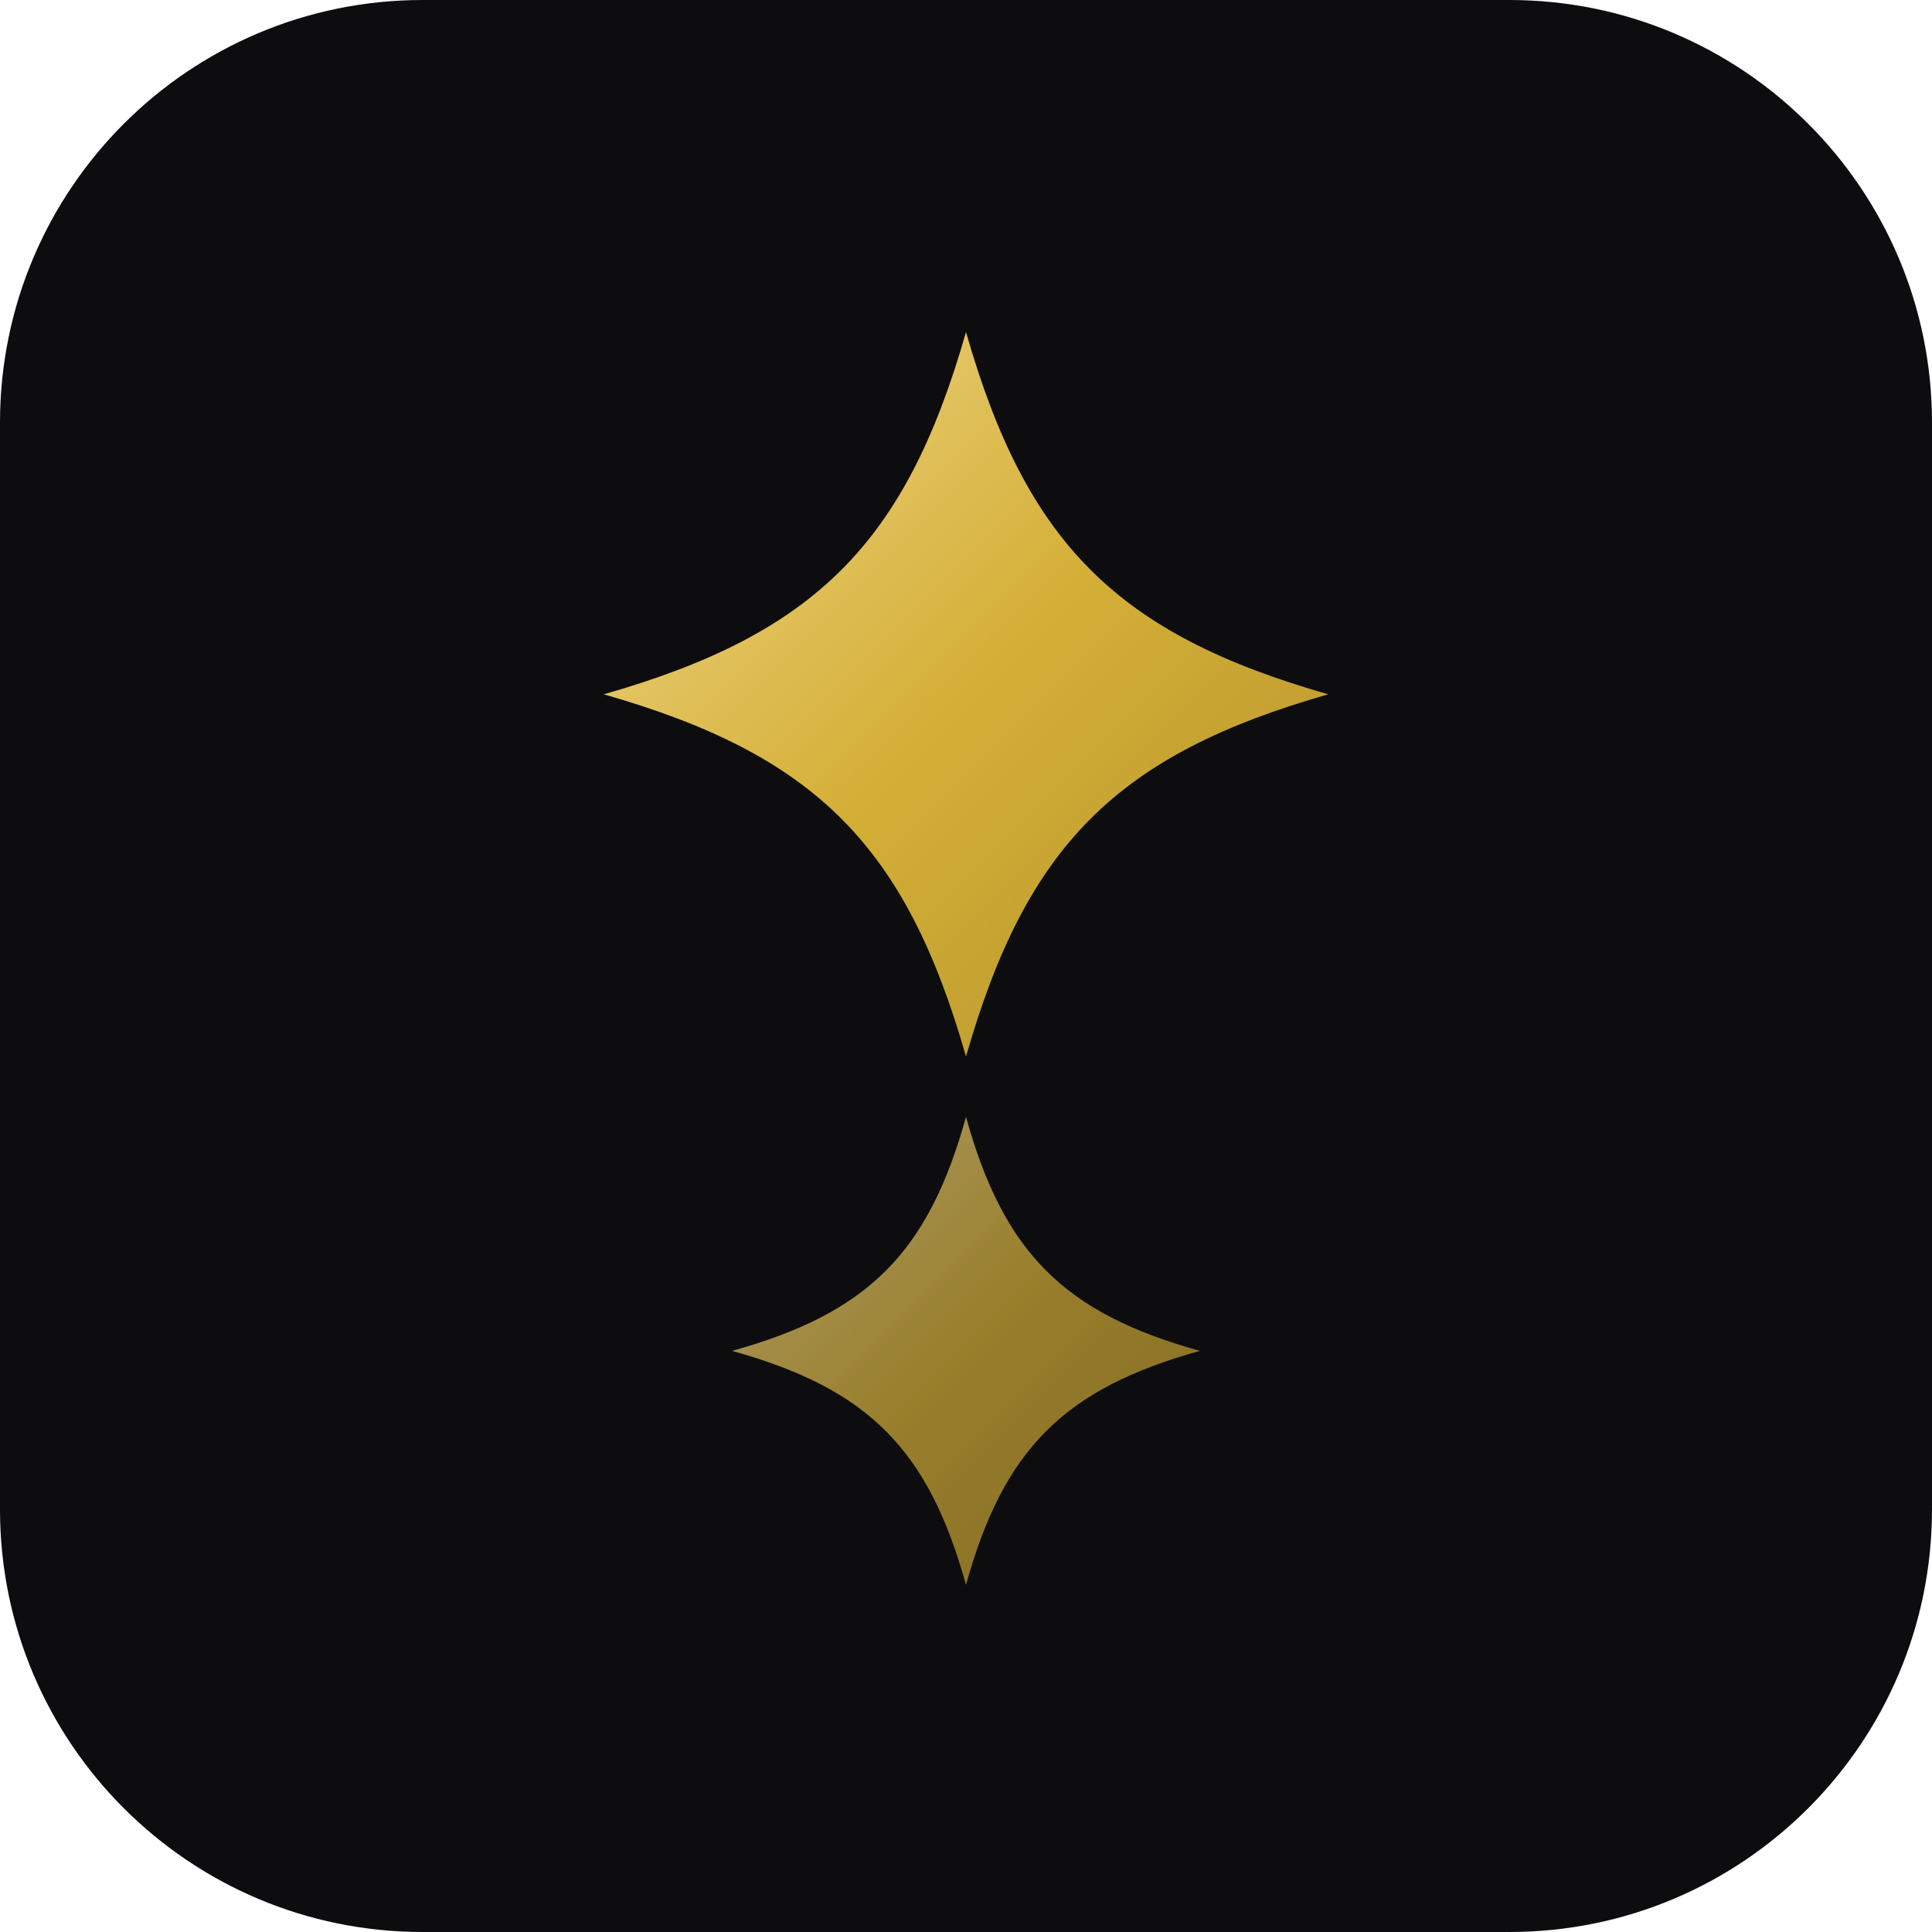
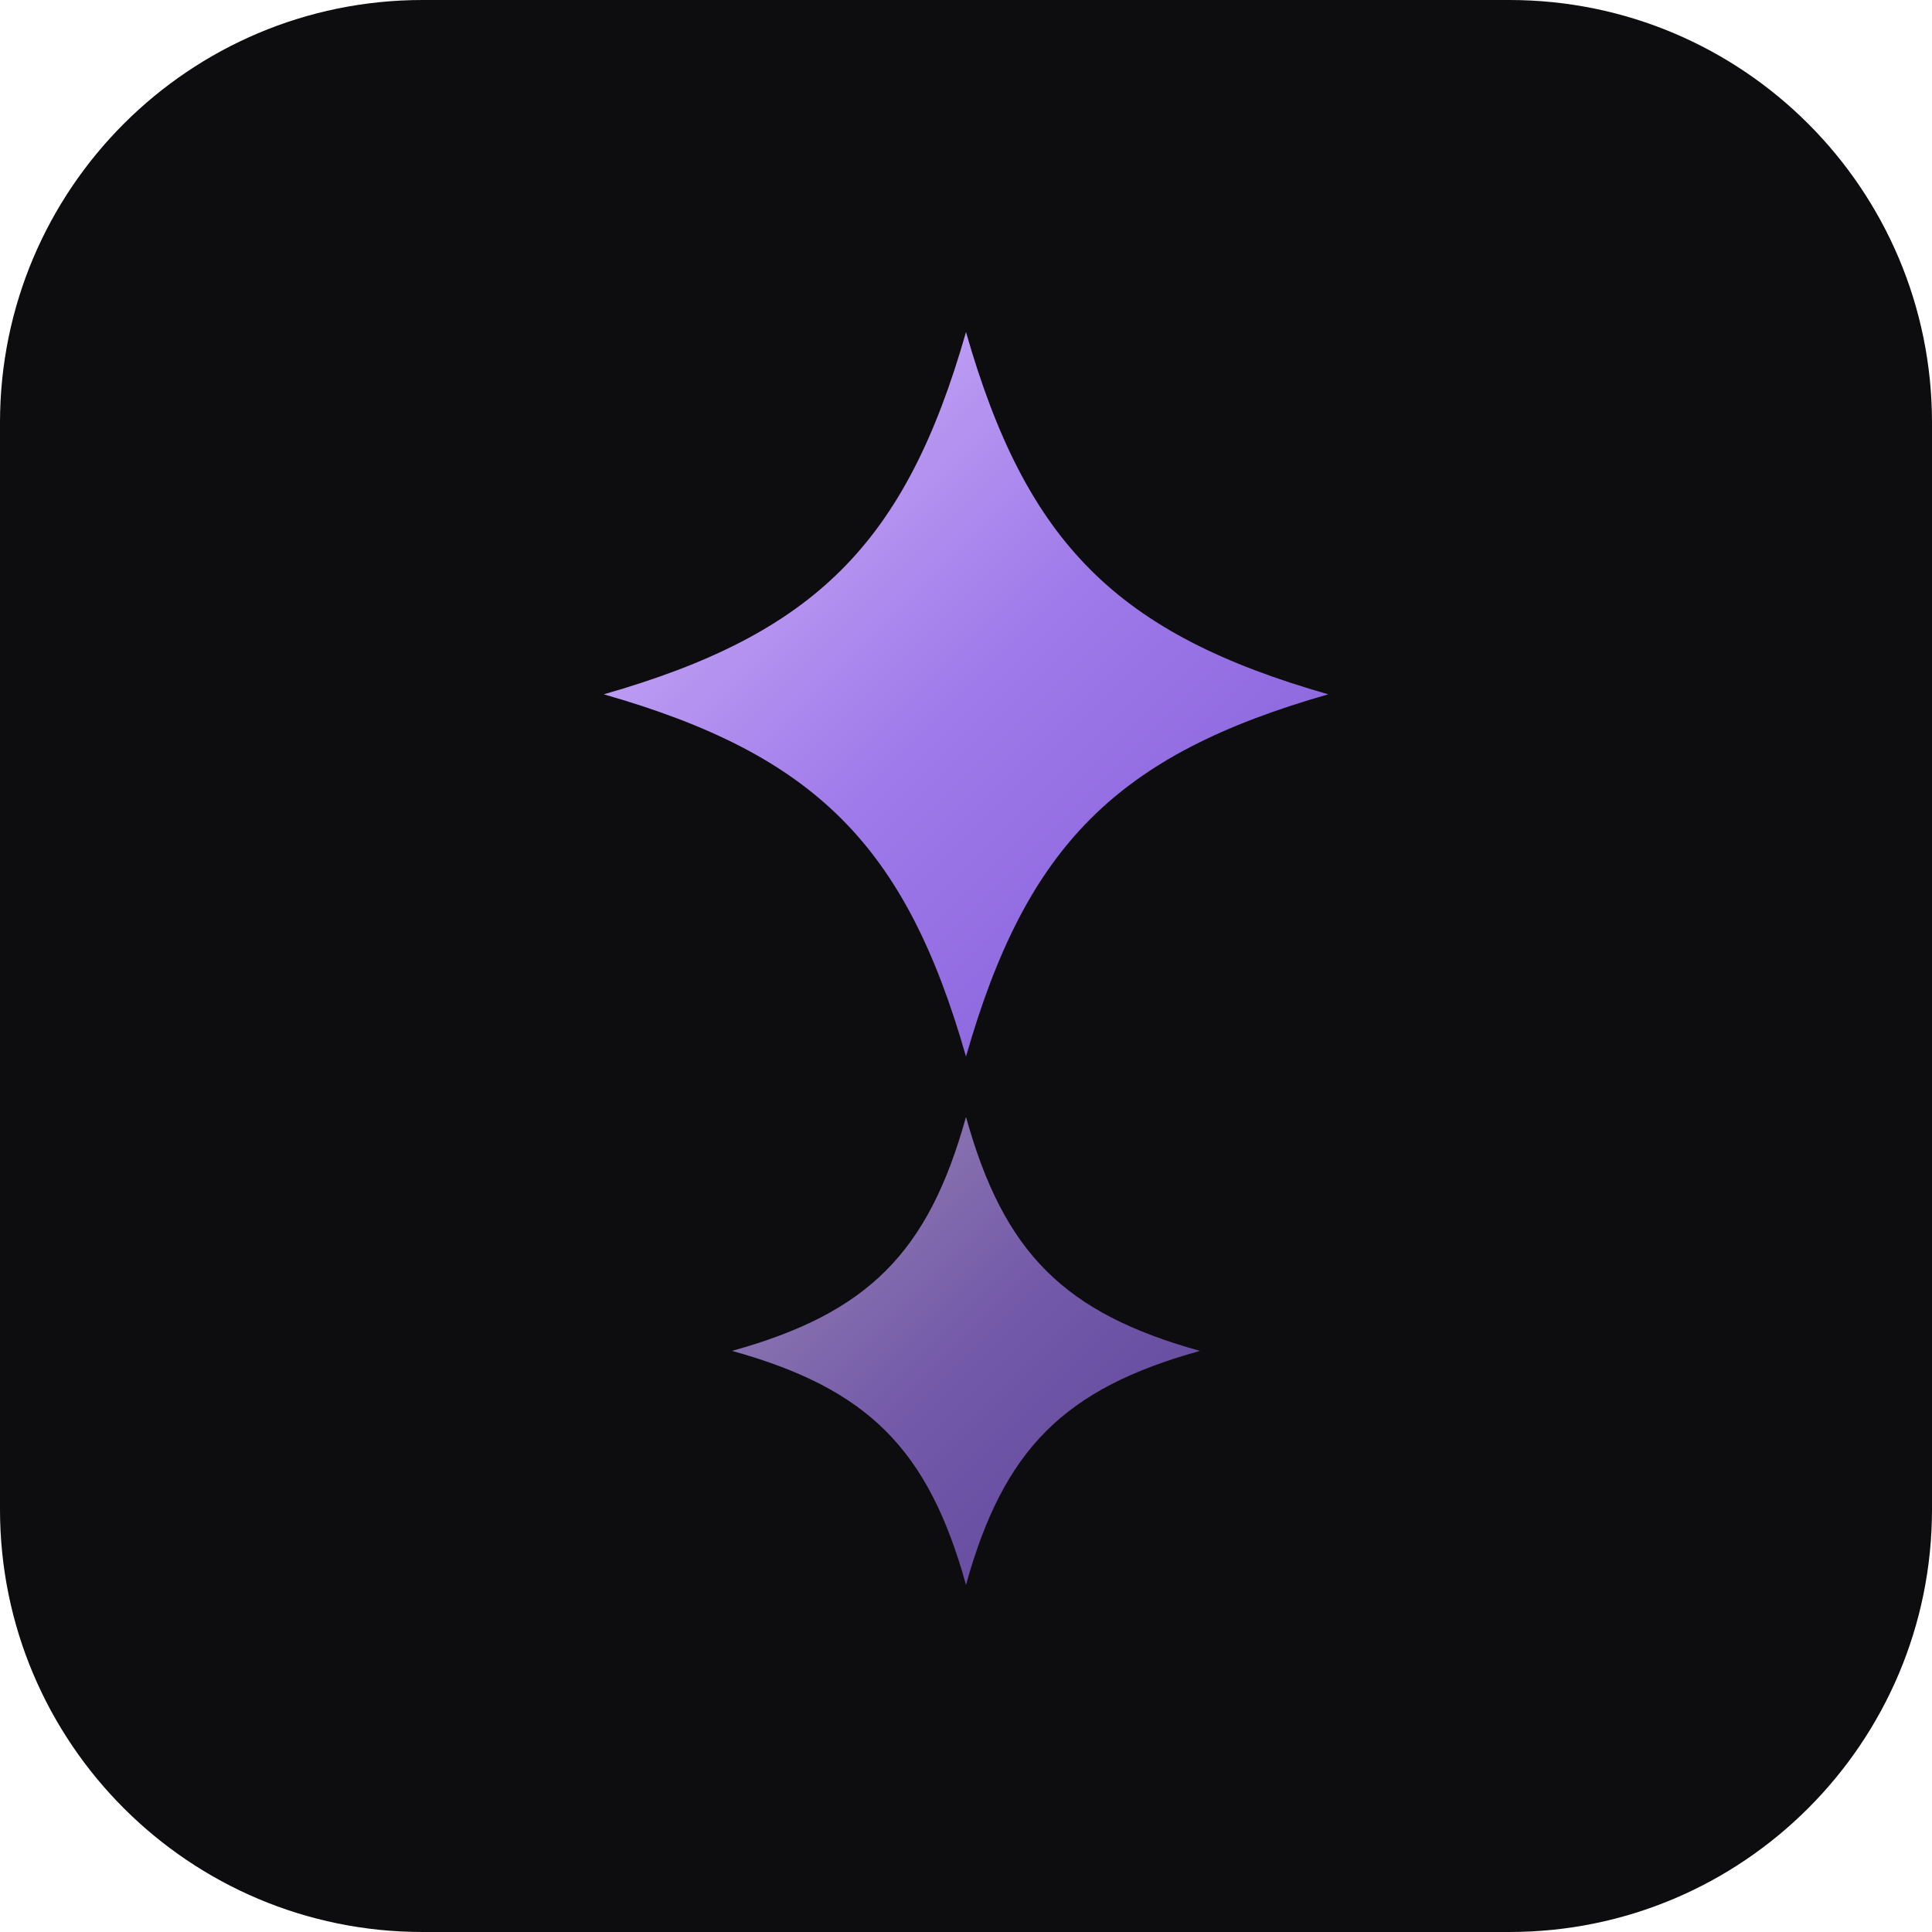
<svg xmlns="http://www.w3.org/2000/svg" viewBox="0 0 128 128">
  <defs>
    <linearGradient id="g" x1="0" y1="0" x2="1" y2="1">
-       <stop offset="0" stop-color="#F2D98D" />
-       <stop offset="0.5" stop-color="#D4AF37" />
-       <stop offset="1" stop-color="#B3922B" />
+       <stop offset="0" stop-color="#D6BCFA" />
+       <stop offset="0.5" stop-color="#9F7AEA" />
+       <stop offset="1" stop-color="#805AD5" />
    </linearGradient>
  </defs>
  <rect width="128" height="128" rx="28" fill="#0d0d10" />
  <path d="M64 22c4 14 10 20 24 24-14 4-20 10-24 24-4-14-10-20-24-24 14-4 20-10 24-24z" fill="url(#g)" />
  <path d="M64 74c2.5 9 6.5 13 15.5 15.5C70.5 92 66.5 96 64 105c-2.5-9-6.5-13-15.5-15.5C57.5 87 61.5 83 64 74z" fill="url(#g)" opacity="0.7" />
</svg>
